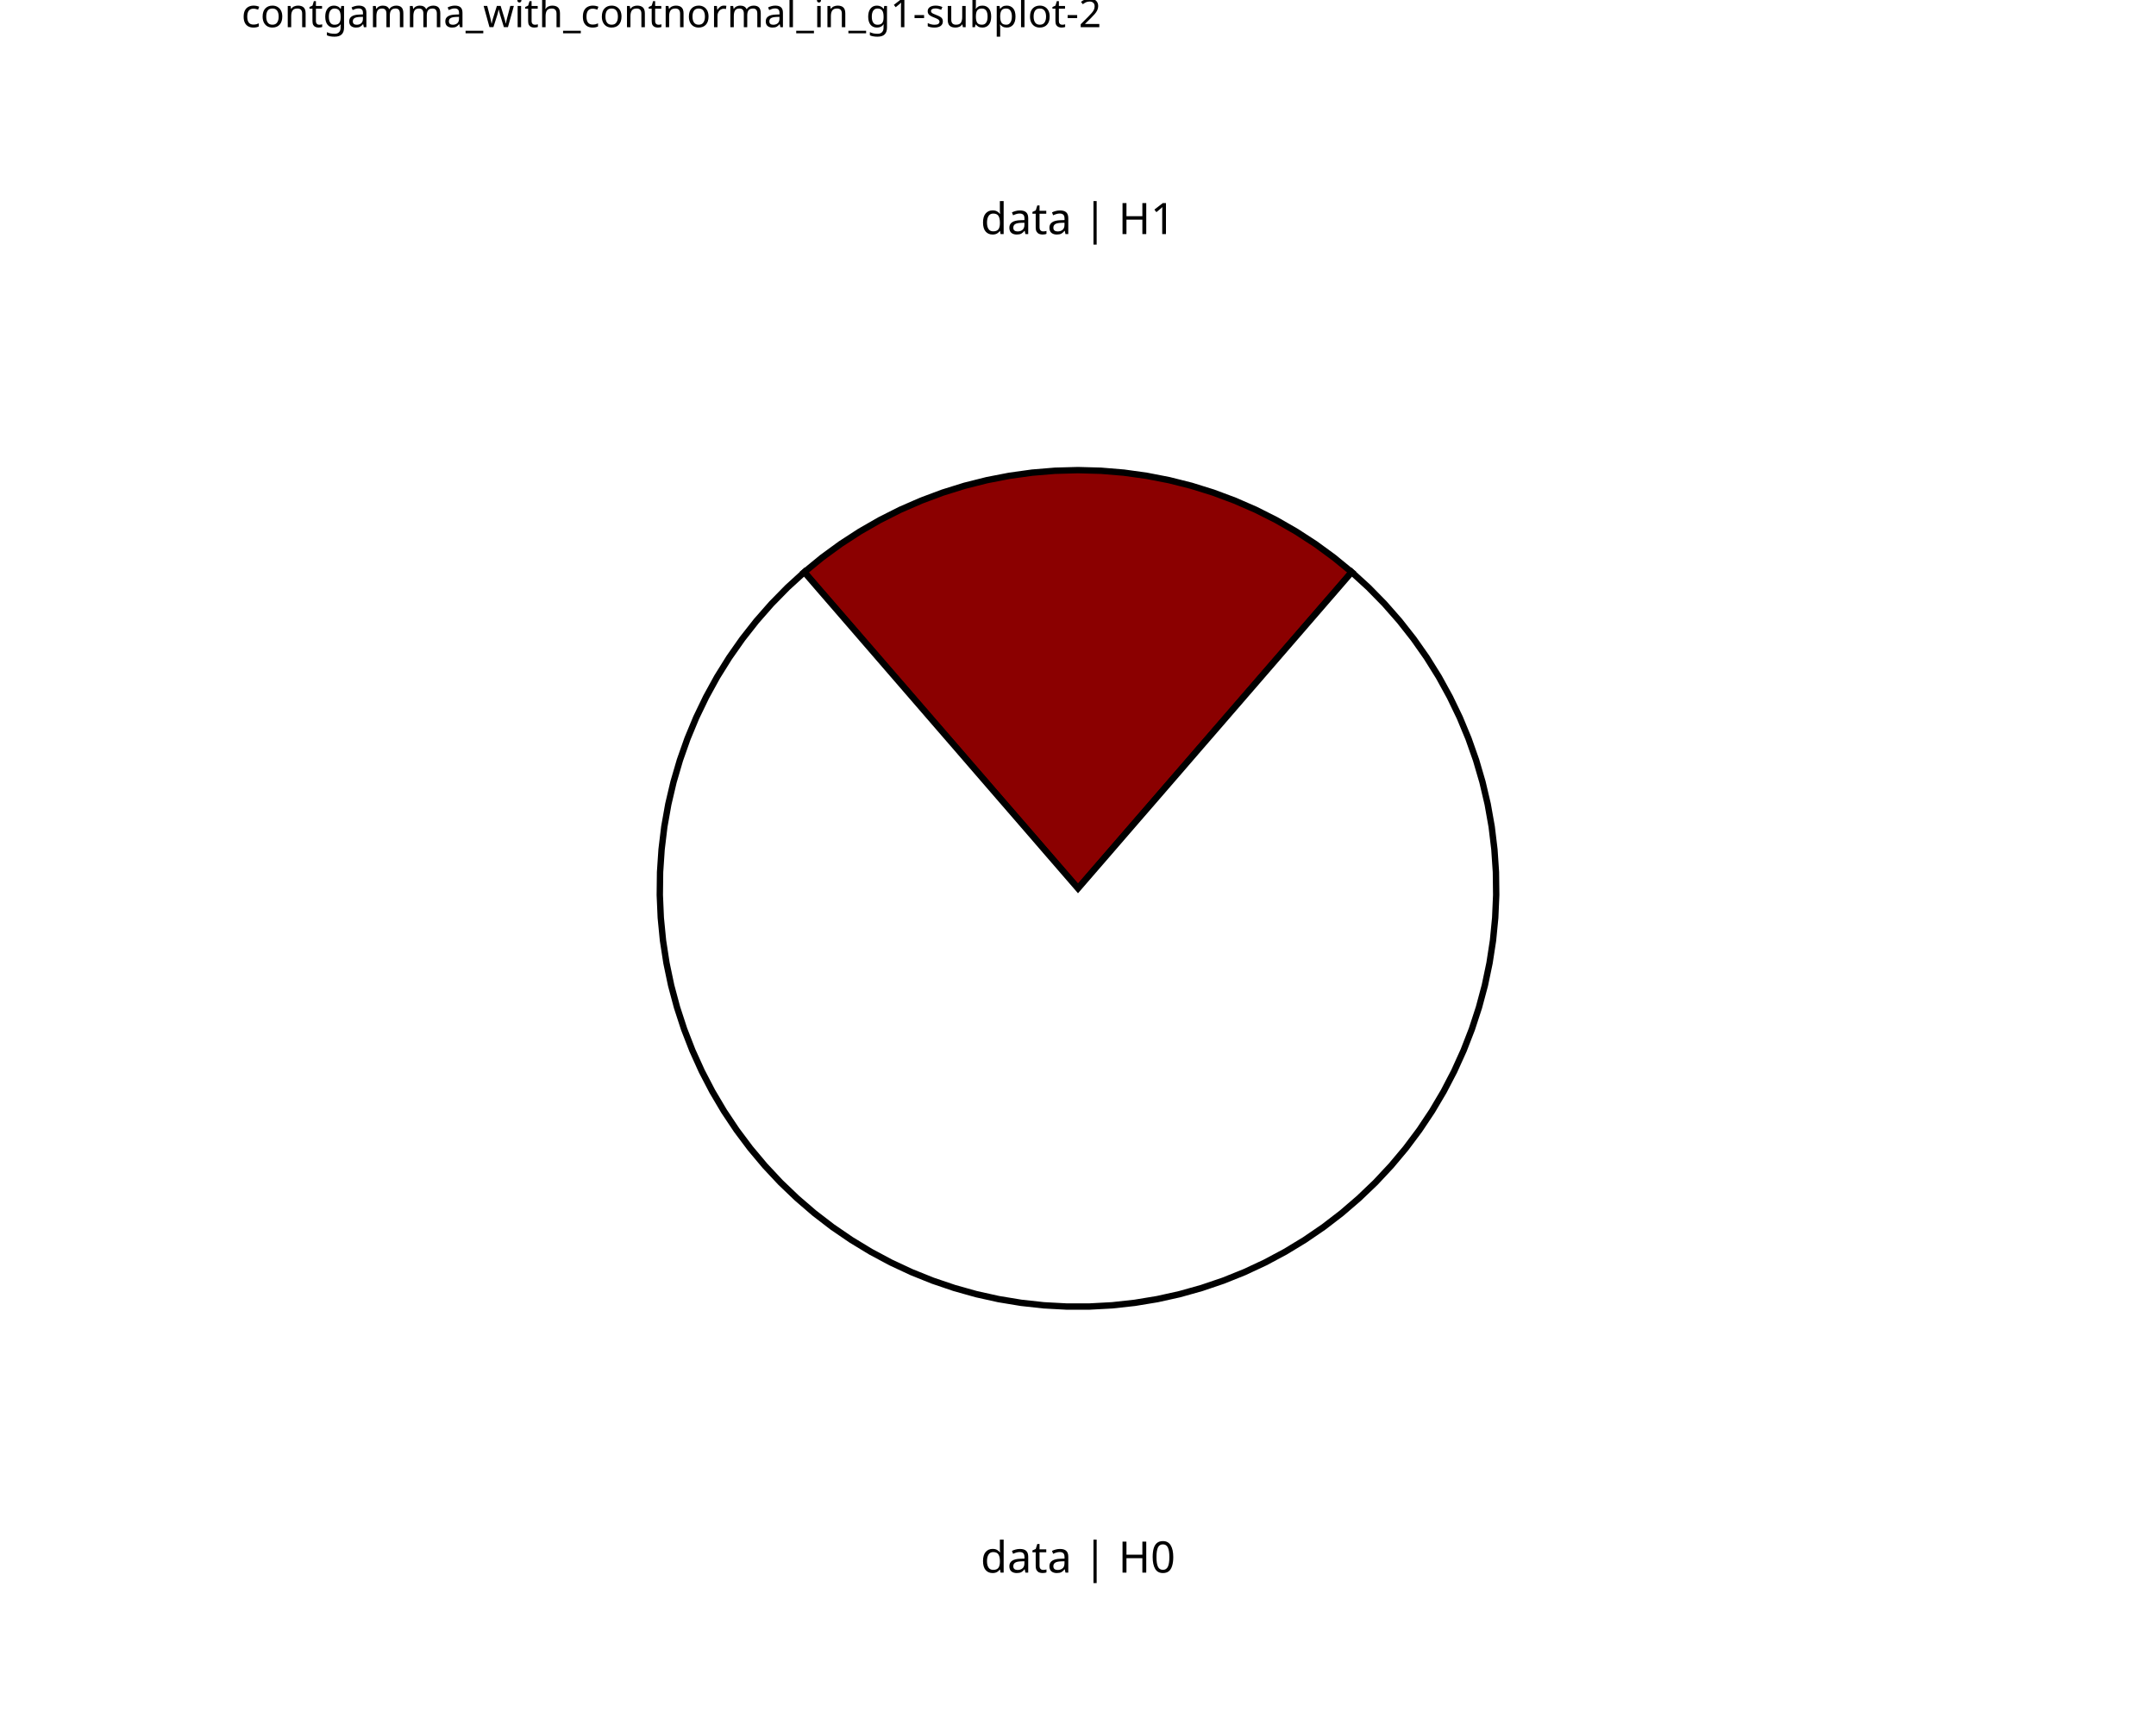
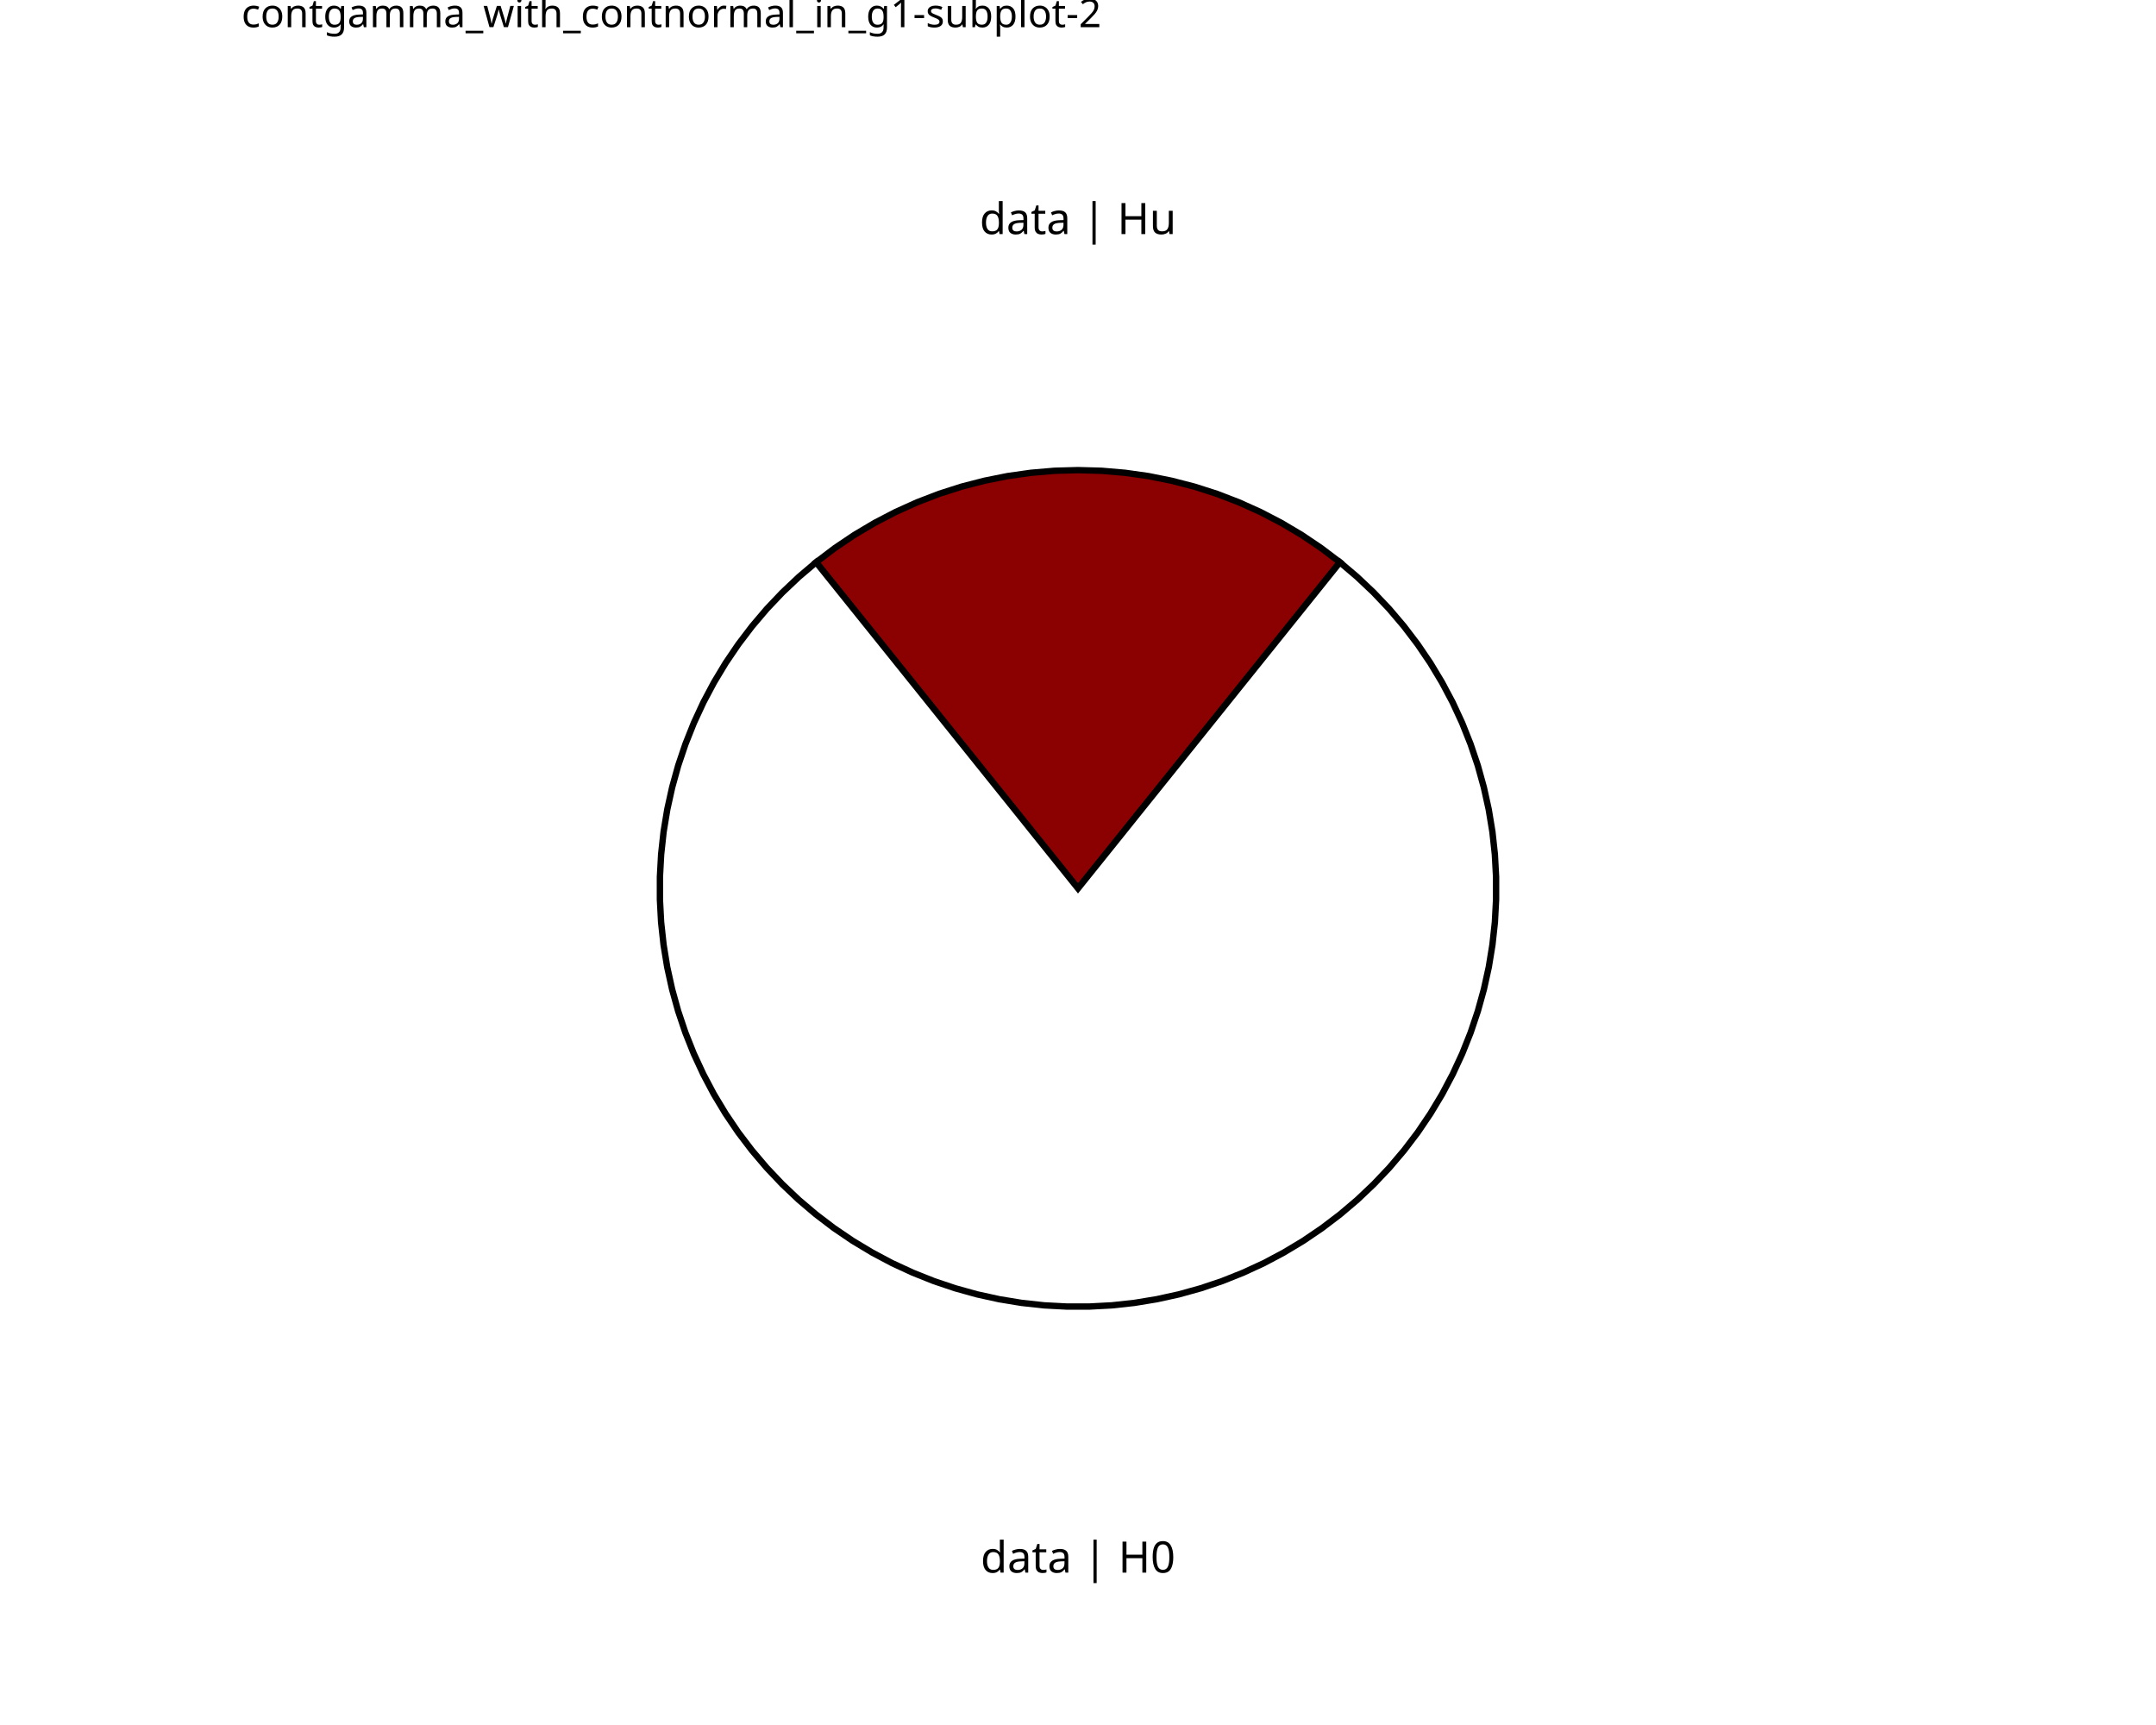
<svg xmlns="http://www.w3.org/2000/svg" class="svglite" data-engine-version="2.0" width="720.00pt" height="576.00pt" viewBox="0 0 720.00 576.00">
  <defs>
    <style type="text/css">
    .svglite line, .svglite polyline, .svglite polygon, .svglite path, .svglite rect, .svglite circle {
      fill: none;
      stroke: #000000;
      stroke-linecap: round;
      stroke-linejoin: round;
      stroke-miterlimit: 10.00;
    }
  </style>
  </defs>
  <rect width="100%" height="100%" style="stroke: none; fill: #FFFFFF;" />
  <defs>
    <clipPath id="cpMC4wMHw3MjAuMDB8MC4wMHw1NzYuMDA=">
      <rect x="0.00" y="0.00" width="720.00" height="576.00" />
    </clipPath>
  </defs>
  <g clip-path="url(#cpMC4wMHw3MjAuMDB8MC4wMHw1NzYuMDA=)">
</g>
  <defs>
    <clipPath id="cpODAuNjV8NjM5LjM1fDAuMDB8NTc2LjAw">
      <rect x="80.65" y="0.00" width="558.70" height="576.00" />
    </clipPath>
  </defs>
  <g clip-path="url(#cpODAuNjV8NjM5LjM1fDAuMDB8NTc2LjAw)">
    <rect x="80.65" y="0.00" width="558.70" height="576.00" style="stroke-width: 10.67; stroke: none;" />
  </g>
  <g clip-path="url(#cpMC4wMHw3MjAuMDB8MC4wMHw1NzYuMDA=)">
</g>
  <defs>
    <clipPath id="cpODAuNjV8NjM5LjM1fDE3LjMwfDU3Ni4wMA==">
      <rect x="80.65" y="17.30" width="558.70" height="558.70" />
    </clipPath>
  </defs>
  <g clip-path="url(#cpODAuNjV8NjM5LjM1fDE3LjMwfDU3Ni4wMA==)">
    <rect x="80.65" y="17.30" width="558.70" height="558.70" style="stroke-width: 10.67; stroke: none;" />
-     <polygon points="360.00,296.65 365.08,290.78 370.16,284.92 375.23,279.05 380.31,273.18 385.39,267.32 390.47,261.45 395.55,255.58 400.62,249.71 405.70,243.85 410.78,237.98 415.86,232.11 420.94,226.24 426.01,220.38 431.09,214.51 436.17,208.64 441.25,202.77 446.33,196.91 451.40,191.04 445.47,186.18 439.29,181.66 432.86,177.49 426.21,173.67 419.37,170.22 412.34,167.16 405.16,164.48 397.85,162.20 390.41,160.33 382.89,158.87 375.30,157.82 367.66,157.19 360.00,156.98 352.34,157.19 344.70,157.82 337.11,158.87 329.59,160.33 322.15,162.20 314.84,164.48 307.66,167.16 300.63,170.22 293.79,173.67 287.14,177.49 280.71,181.66 274.53,186.18 268.60,191.04 273.67,196.91 278.75,202.77 283.83,208.64 288.91,214.51 293.99,220.38 299.06,226.24 304.14,232.11 309.22,237.98 314.30,243.85 319.38,249.71 324.45,255.58 329.53,261.45 334.61,267.32 339.69,273.18 344.77,279.05 349.84,284.92 354.92,290.78 360.00,296.65 " style="stroke-width: 2.13; stroke-linecap: butt; stroke-linejoin: miter; fill: #8B0000;" />
-     <polygon points="360.00,296.65 354.92,290.78 349.84,284.92 344.77,279.05 339.69,273.18 334.61,267.32 329.53,261.45 324.45,255.58 319.38,249.71 314.30,243.85 309.22,237.98 304.14,232.11 299.06,226.24 293.99,220.38 288.91,214.51 283.83,208.64 278.75,202.77 273.67,196.91 268.60,191.04 262.97,196.18 257.64,201.62 252.61,207.35 247.90,213.34 243.52,219.58 239.49,226.04 235.82,232.72 232.51,239.59 229.59,246.63 227.06,253.81 224.92,261.13 223.18,268.55 221.85,276.05 220.94,283.62 220.43,291.22 220.34,298.84 220.67,306.45 221.41,314.04 222.57,321.57 224.13,329.03 226.10,336.39 228.46,343.63 231.22,350.74 234.36,357.68 237.88,364.44 241.76,371.00 245.99,377.34 250.56,383.44 255.46,389.28 260.66,394.84 266.17,400.11 271.95,405.08 277.99,409.72 284.28,414.02 290.80,417.98 297.52,421.57 304.42,424.79 311.49,427.63 318.71,430.08 326.05,432.14 333.49,433.79 341.01,435.03 348.58,435.86 356.19,436.27 363.81,436.27 371.42,435.86 378.99,435.03 386.51,433.79 393.95,432.14 401.29,430.08 408.51,427.63 415.58,424.79 422.48,421.57 429.20,417.98 435.72,414.02 442.01,409.72 448.05,405.08 453.83,400.11 459.34,394.84 464.54,389.28 469.44,383.44 474.01,377.34 478.24,371.00 482.12,364.44 485.64,357.68 488.78,350.74 491.54,343.63 493.90,336.39 495.87,329.03 497.43,321.57 498.59,314.04 499.33,306.45 499.66,298.84 499.57,291.22 499.06,283.62 498.15,276.05 496.82,268.55 495.08,261.13 492.94,253.81 490.41,246.63 487.49,239.59 484.18,232.72 480.51,226.04 476.48,219.58 472.10,213.34 467.39,207.35 462.36,201.62 457.03,196.18 451.40,191.04 446.33,196.91 441.25,202.77 436.17,208.64 431.09,214.51 426.01,220.38 420.94,226.24 415.86,232.11 410.78,237.98 405.70,243.85 400.62,249.71 395.55,255.58 390.47,261.45 385.39,267.32 380.31,273.18 375.23,279.05 370.16,284.92 365.08,290.78 360.00,296.65 " style="stroke-width: 2.13; stroke-linecap: butt; stroke-linejoin: miter; fill: #FFFFFF;" />
+     <polygon points="360.00,296.65 364.86,290.60 369.72,284.55 374.58,278.50 379.43,272.45 384.29,266.40 389.15,260.35 394.01,254.30 398.87,248.25 403.73,242.20 408.59,236.15 413.44,230.10 418.30,224.05 423.16,218.00 428.02,211.95 432.88,205.90 437.74,199.85 442.60,193.80 447.46,187.75 441.18,182.99 434.65,178.60 427.87,174.58 420.89,170.95 413.71,167.72 406.36,164.89 398.86,162.49 391.23,160.52 383.51,158.97 375.72,157.87 367.87,157.20 360.00,156.98 352.13,157.20 344.28,157.87 336.49,158.97 328.77,160.52 321.14,162.49 313.64,164.89 306.29,167.72 299.11,170.95 292.13,174.58 285.35,178.60 278.82,182.99 272.54,187.75 277.40,193.80 282.26,199.85 287.12,205.90 291.98,211.95 296.84,218.00 301.70,224.05 306.56,230.10 311.41,236.15 316.27,242.20 321.13,248.25 325.99,254.30 330.85,260.35 335.71,266.40 340.57,272.45 345.42,278.50 350.28,284.55 355.14,290.60 360.00,296.65 " style="stroke-width: 2.13; stroke-linecap: butt; stroke-linejoin: miter; fill: #8B0000;" />
+     <polygon points="360.00,296.65 355.14,290.60 350.28,284.55 345.42,278.50 340.57,272.45 335.71,266.40 330.85,260.35 325.99,254.30 321.13,248.25 316.27,242.20 311.41,236.15 306.56,230.10 301.70,224.05 296.84,218.00 291.98,211.95 287.12,205.90 282.26,199.85 277.40,193.80 272.54,187.75 266.78,192.64 261.28,197.84 256.07,203.33 251.17,209.10 246.59,215.12 242.34,221.38 238.44,227.86 234.89,234.54 231.71,241.41 228.91,248.44 226.49,255.61 224.47,262.90 222.84,270.28 221.61,277.75 220.79,285.27 220.38,292.83 220.38,300.39 220.78,307.95 221.60,315.47 222.82,322.94 224.45,330.33 226.47,337.62 228.88,344.79 231.68,351.82 234.86,358.68 238.40,365.37 242.30,371.85 246.54,378.12 251.12,384.14 256.02,389.91 261.22,395.40 266.71,400.61 272.48,405.50 278.50,410.08 284.76,414.33 291.25,418.23 297.93,421.78 304.80,424.95 311.83,427.76 318.99,430.17 326.29,432.20 333.67,433.82 341.14,435.05 348.66,435.87 356.22,436.27 363.78,436.27 371.34,435.87 378.86,435.05 386.33,433.82 393.71,432.20 401.01,430.17 408.17,427.76 415.20,424.95 422.07,421.78 428.75,418.23 435.24,414.33 441.50,410.08 447.52,405.50 453.29,400.61 458.78,395.40 463.98,389.91 468.88,384.14 473.46,378.12 477.70,371.85 481.60,365.37 485.14,358.68 488.32,351.82 491.12,344.79 493.53,337.62 495.55,330.33 497.18,322.94 498.40,315.47 499.22,307.95 499.62,300.39 499.62,292.83 499.21,285.27 498.39,277.75 497.16,270.28 495.53,262.90 493.51,255.61 491.09,248.44 488.29,241.41 485.11,234.54 481.56,227.86 477.66,221.38 473.41,215.12 468.83,209.10 463.93,203.33 458.72,197.84 453.22,192.64 447.46,187.75 442.60,193.80 437.74,199.85 432.88,205.90 428.02,211.95 423.16,218.00 418.30,224.05 413.44,230.10 408.59,236.15 403.73,242.20 398.87,248.25 394.01,254.30 389.15,260.35 384.29,266.40 379.43,272.45 374.58,278.50 369.72,284.55 364.86,290.60 360.00,296.65 " style="stroke-width: 2.13; stroke-linecap: butt; stroke-linejoin: miter; fill: #FFFFFF;" />
    <text x="360.00" y="525.12" text-anchor="middle" style="font-size: 14.51px; font-family: sans;" textLength="58.63px" lengthAdjust="spacingAndGlyphs">data | H0</text>
-     <text x="360.00" y="78.17" text-anchor="middle" style="font-size: 14.51px; font-family: sans;" textLength="58.63px" lengthAdjust="spacingAndGlyphs">data | H1</text>
+     <text x="360.00" y="78.17" text-anchor="middle" style="font-size: 14.51px; font-family: sans;" textLength="58.63px" lengthAdjust="spacingAndGlyphs">data | Hu</text>
  </g>
  <g clip-path="url(#cpMC4wMHw3MjAuMDB8MC4wMHw1NzYuMDA=)">
    <text x="80.65" y="9.08" style="font-size: 13.20px; font-family: sans;" textLength="270.79px" lengthAdjust="spacingAndGlyphs">contgamma_with_contnormal_in_g1-subplot-2</text>
  </g>
</svg>
